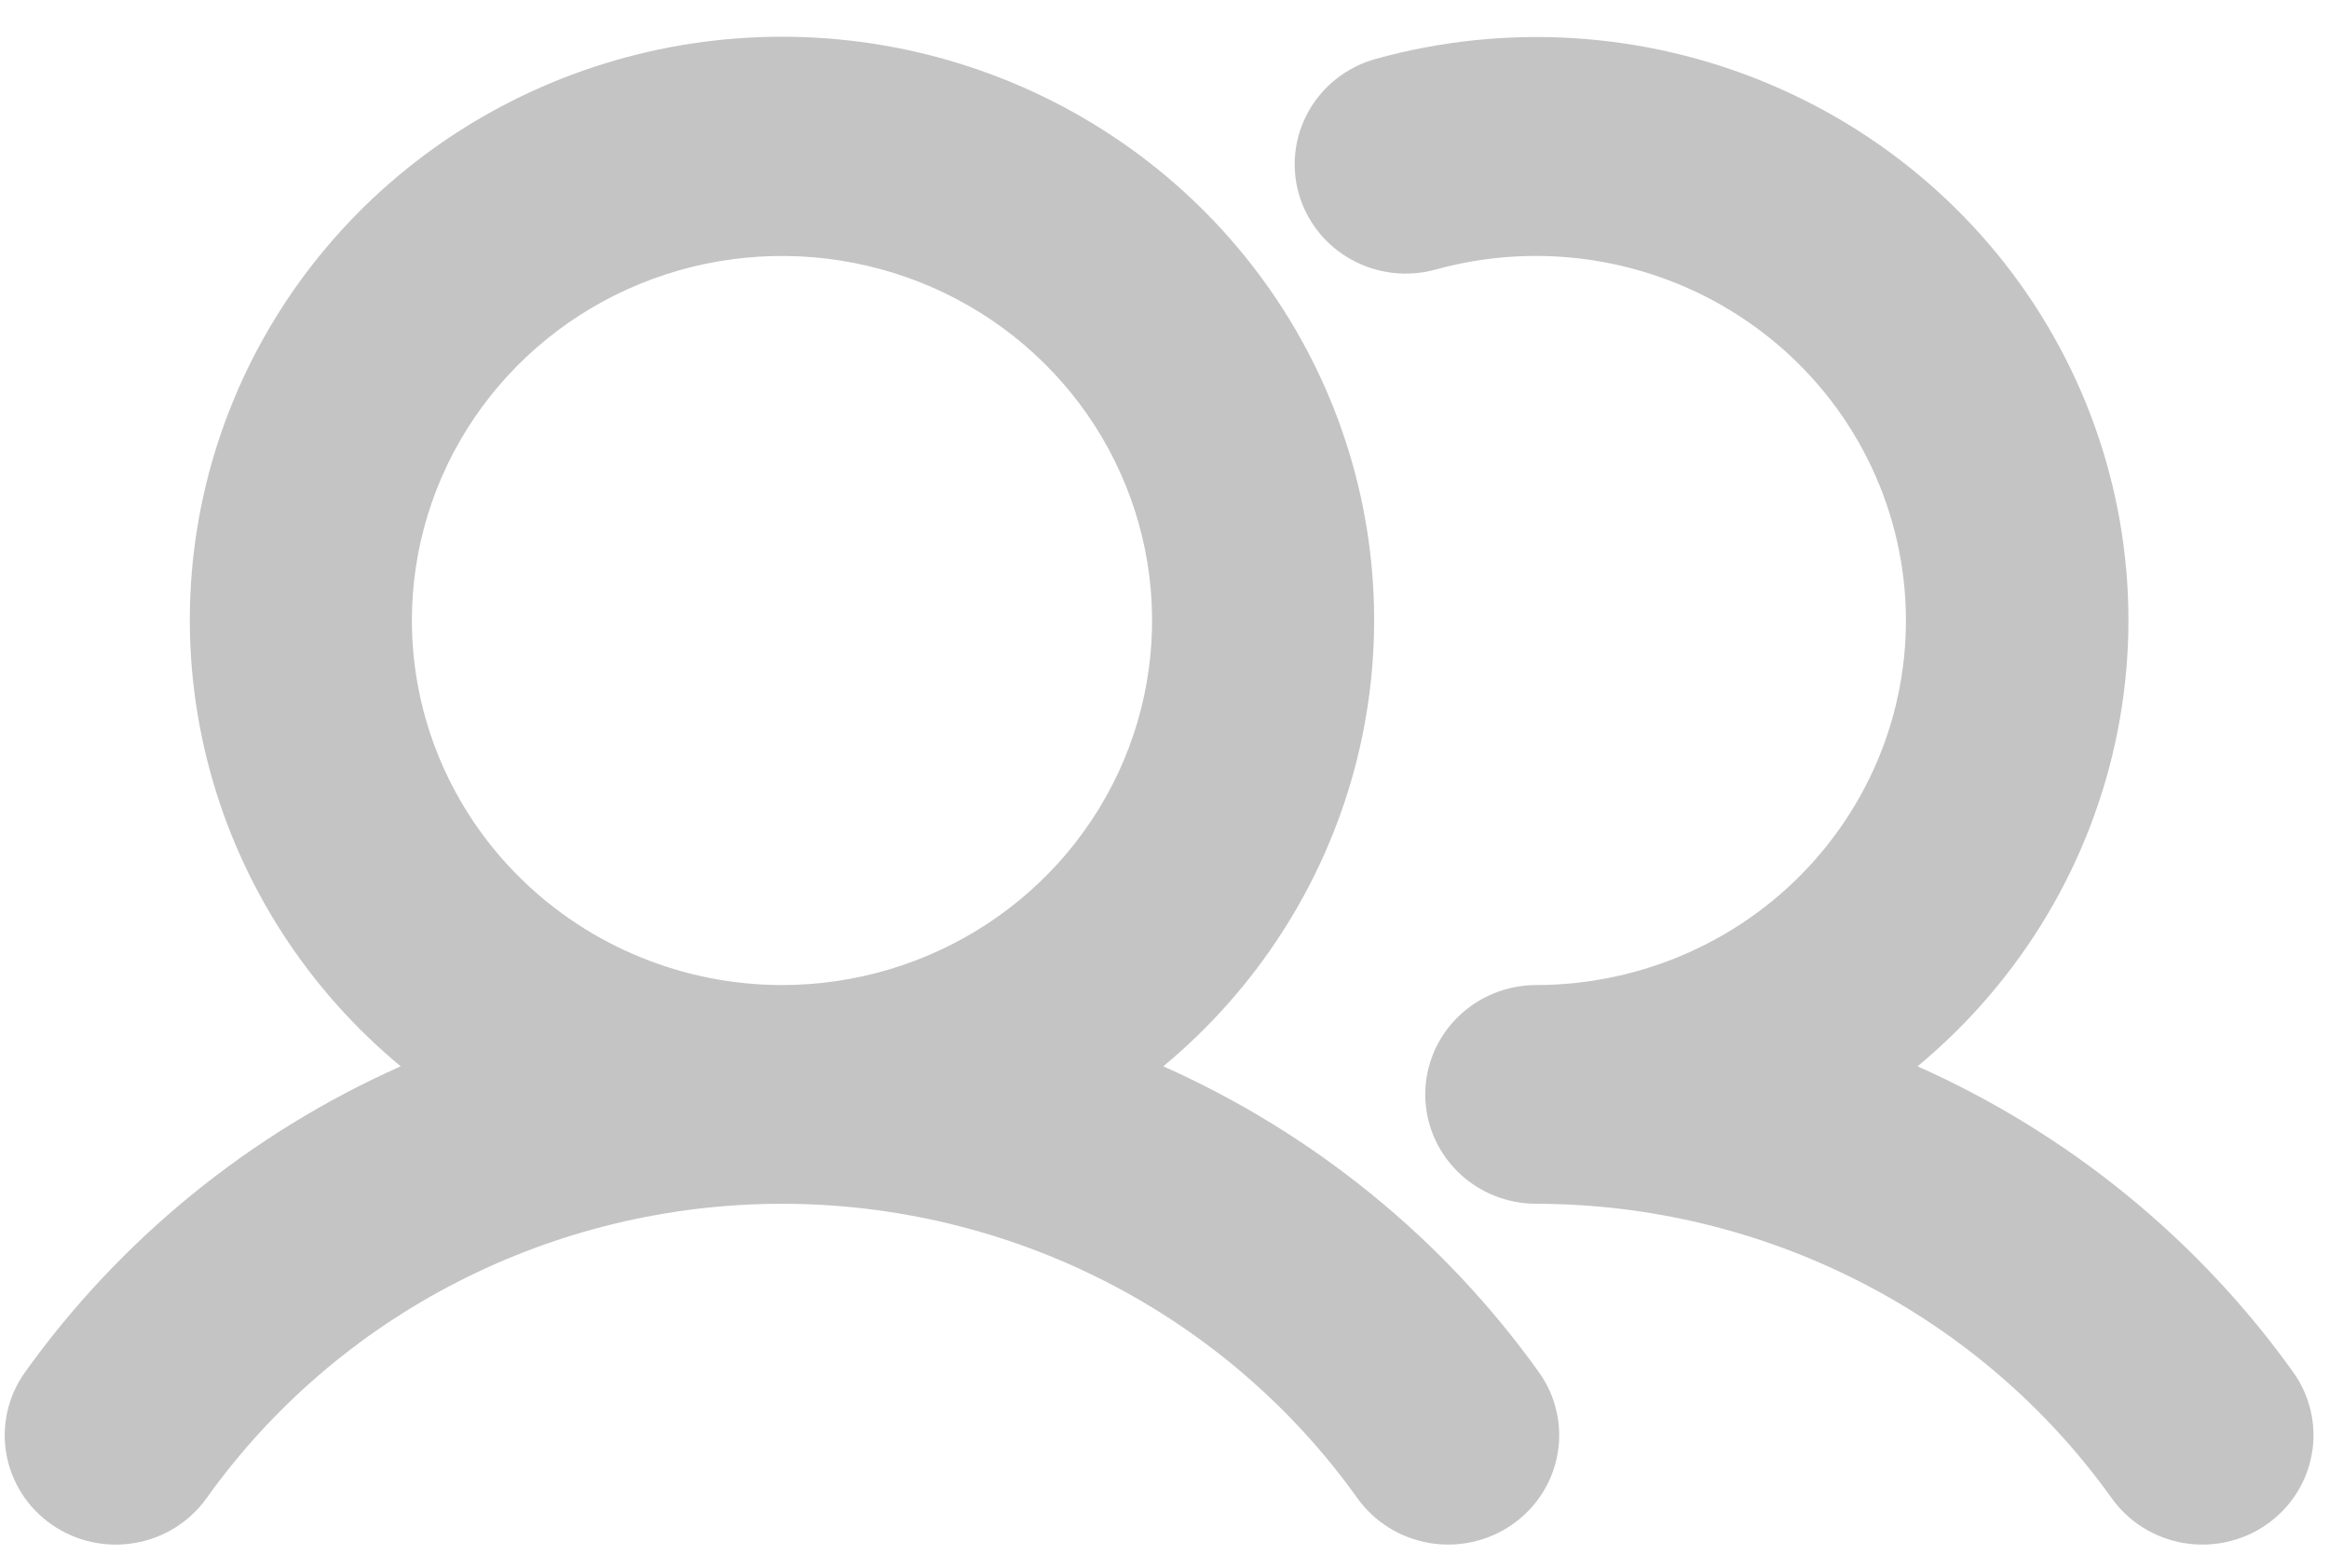
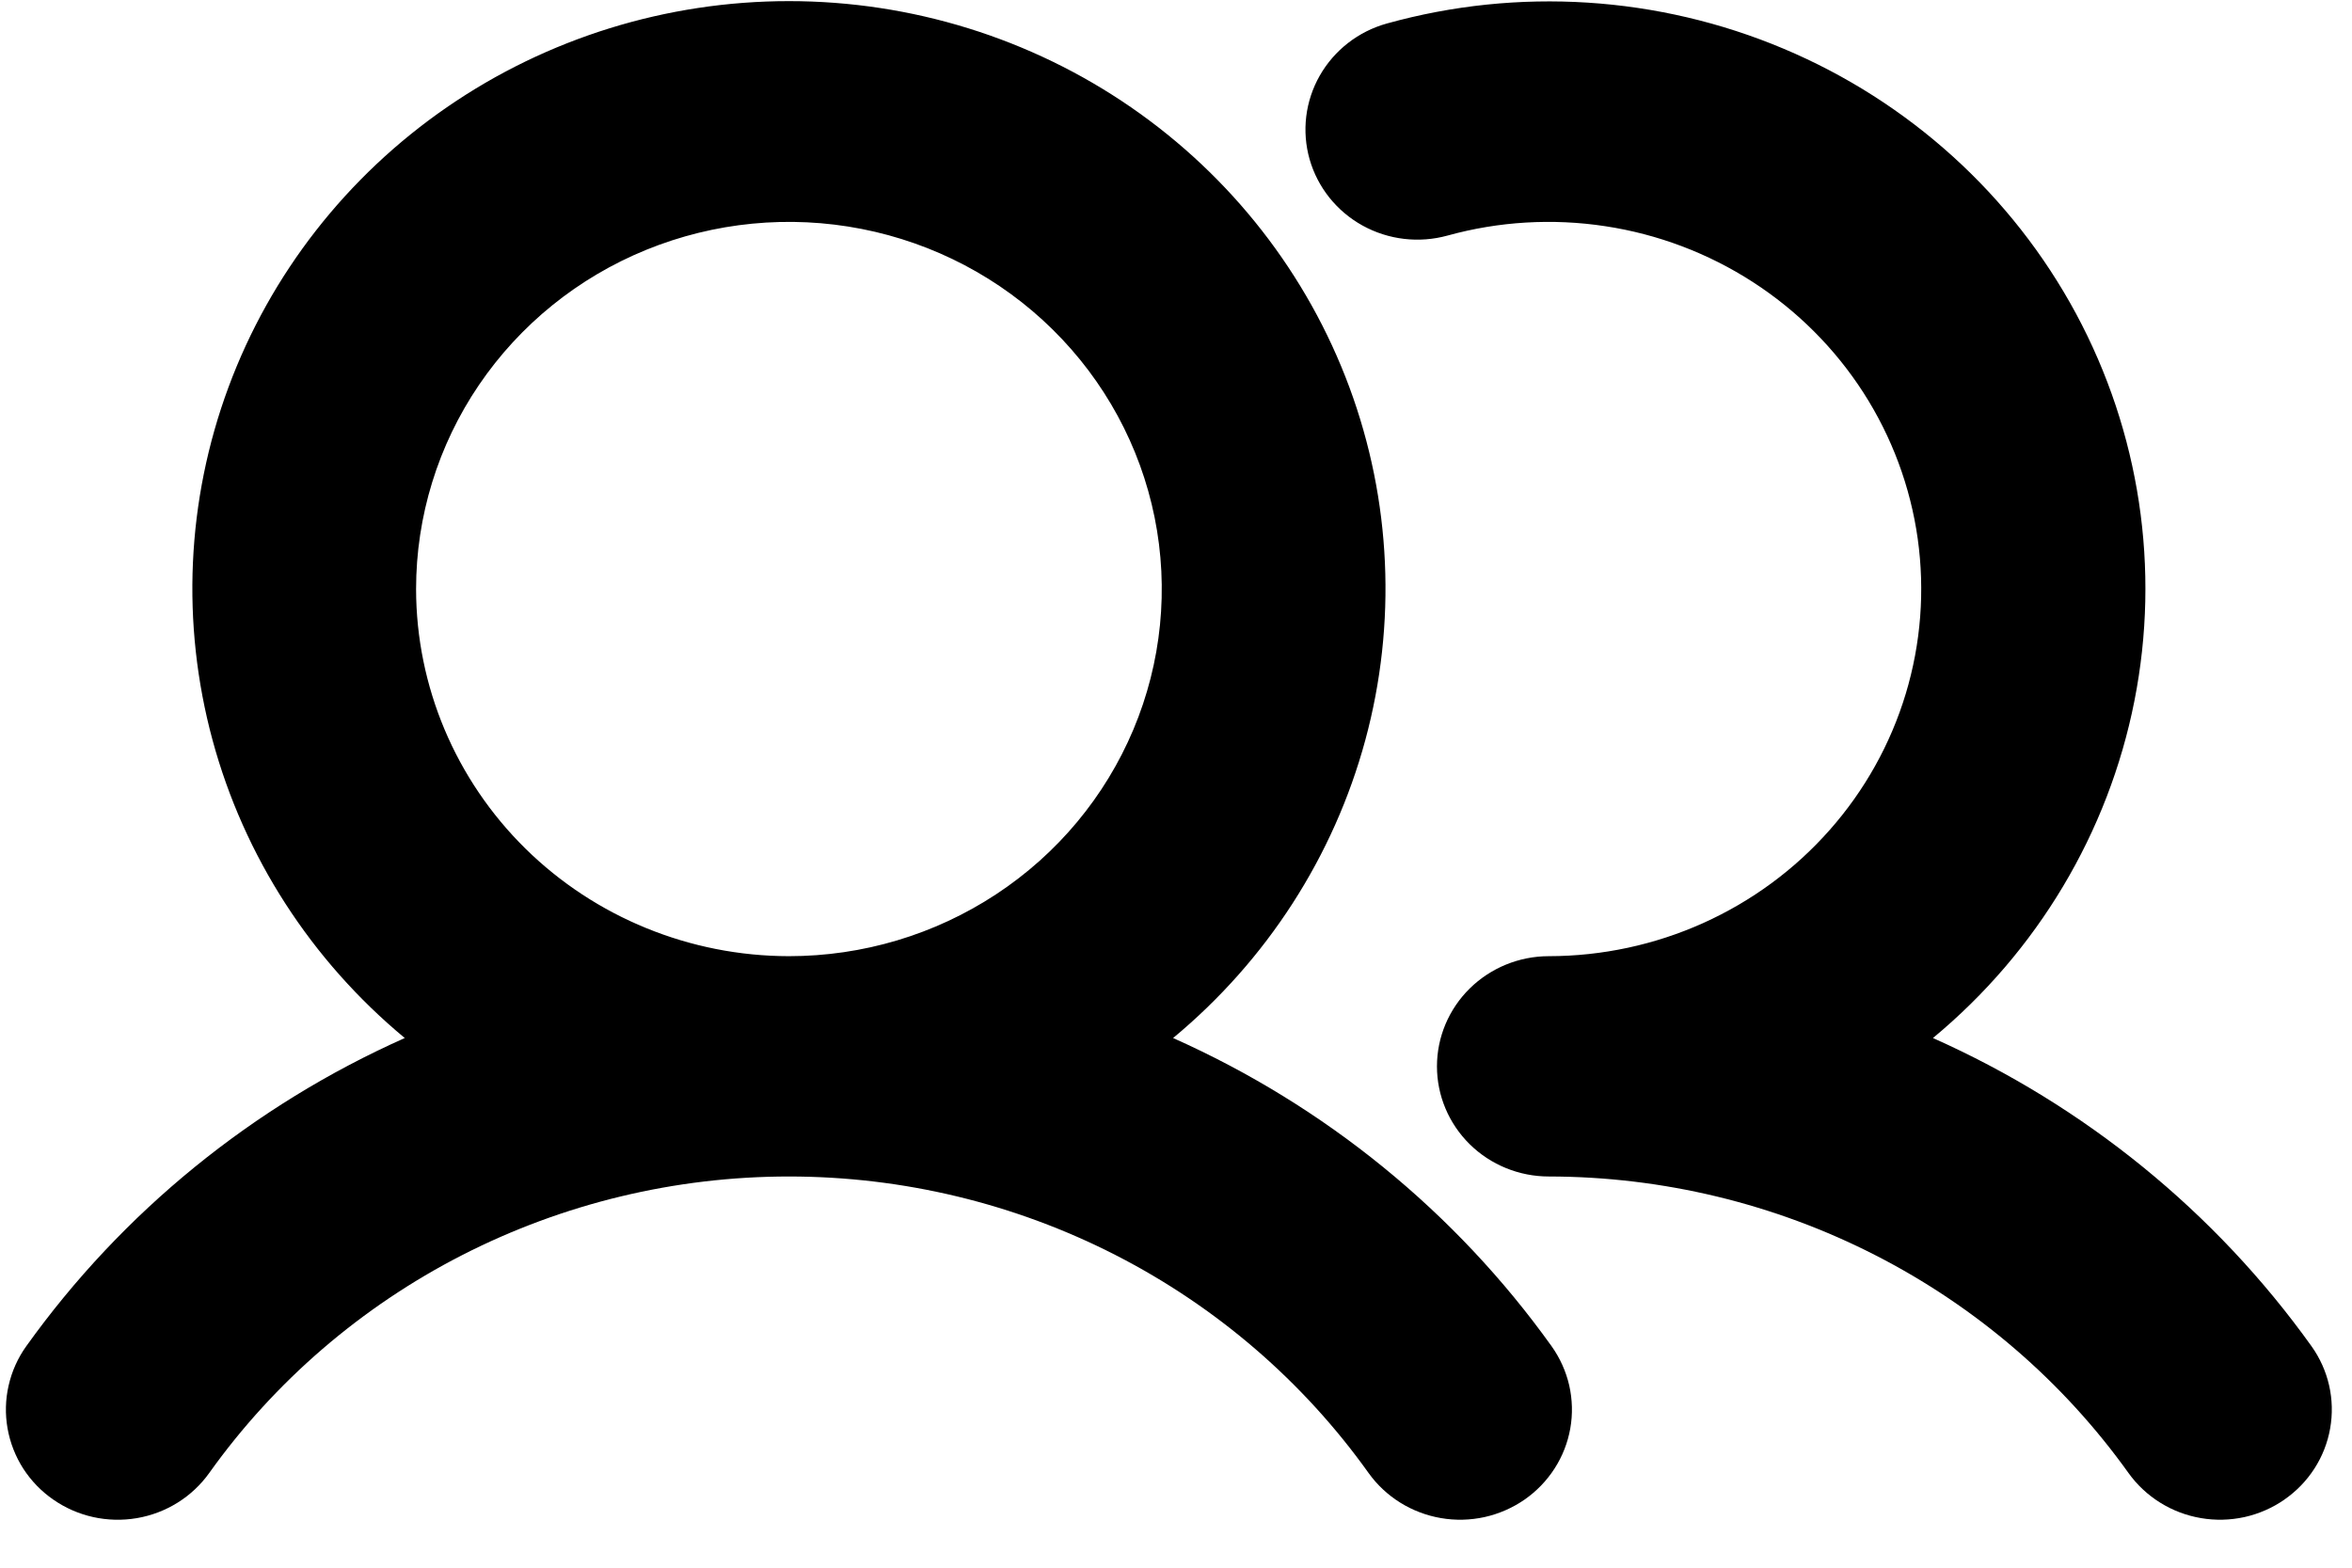
- <svg xmlns="http://www.w3.org/2000/svg" width="52" height="35" viewBox="0 0 52 35" fill="none">
-   <path d="M25.973 23.806C28.047 22.086 29.535 19.78 30.234 17.199C30.933 14.618 30.809 11.889 29.88 9.38C28.951 6.871 27.261 4.704 25.039 3.173C22.817 1.642 20.171 0.82 17.459 0.82C14.748 0.82 12.102 1.642 9.88 3.173C7.658 4.704 5.968 6.871 5.039 9.38C4.109 11.889 3.986 14.618 4.685 17.199C5.384 19.78 6.871 22.086 8.946 23.806C5.581 25.305 2.685 27.664 0.557 30.637C0.37 30.899 0.237 31.195 0.166 31.508C0.094 31.821 0.086 32.145 0.142 32.461C0.198 32.776 0.316 33.078 0.49 33.349C0.664 33.62 0.891 33.855 1.157 34.039C1.695 34.412 2.361 34.559 3.009 34.448C3.656 34.338 4.233 33.978 4.612 33.448C6.06 31.418 7.984 29.761 10.22 28.617C12.456 27.473 14.939 26.875 17.459 26.875C19.978 26.875 22.461 27.472 24.697 28.616C26.933 29.76 28.857 31.417 30.306 33.447C30.494 33.71 30.732 33.933 31.007 34.104C31.282 34.276 31.589 34.392 31.909 34.447C32.23 34.502 32.559 34.494 32.876 34.424C33.194 34.354 33.495 34.223 33.761 34.038C34.027 33.853 34.254 33.619 34.428 33.348C34.602 33.077 34.72 32.775 34.776 32.459C34.832 32.143 34.824 31.82 34.752 31.507C34.681 31.194 34.548 30.898 34.36 30.636C32.233 27.663 29.337 25.305 25.973 23.806ZM9.196 13.853C9.196 12.243 9.681 10.67 10.589 9.331C11.497 7.993 12.787 6.95 14.297 6.334C15.807 5.718 17.468 5.557 19.072 5.871C20.674 6.185 22.147 6.96 23.302 8.098C24.458 9.236 25.245 10.687 25.564 12.265C25.883 13.844 25.719 15.481 25.094 16.968C24.468 18.455 23.409 19.726 22.05 20.62C20.691 21.515 19.094 21.992 17.459 21.992C15.269 21.99 13.168 21.131 11.619 19.605C10.07 18.08 9.198 16.011 9.196 13.853ZM50.602 34.038C50.336 34.223 50.035 34.354 49.718 34.424C49.4 34.495 49.072 34.502 48.751 34.448C48.43 34.393 48.123 34.276 47.848 34.105C47.573 33.933 47.335 33.71 47.148 33.447C45.697 31.419 43.773 29.763 41.537 28.62C39.301 27.476 36.82 26.878 34.3 26.875C33.643 26.875 33.013 26.618 32.548 26.16C32.083 25.702 31.822 25.081 31.822 24.434C31.822 23.786 32.083 23.165 32.548 22.707C33.013 22.249 33.643 21.992 34.3 21.992C35.48 21.991 36.647 21.74 37.72 21.258C38.794 20.776 39.75 20.073 40.524 19.196C41.299 18.319 41.874 17.289 42.211 16.175C42.547 15.061 42.638 13.889 42.476 12.738C42.314 11.587 41.904 10.483 41.273 9.501C40.642 8.519 39.805 7.681 38.818 7.045C37.831 6.408 36.717 5.987 35.55 5.809C34.384 5.632 33.193 5.703 32.057 6.017C31.424 6.193 30.746 6.113 30.173 5.796C29.599 5.48 29.177 4.951 28.999 4.328C28.821 3.705 28.902 3.037 29.224 2.472C29.545 1.907 30.081 1.492 30.714 1.316C33.623 0.508 36.725 0.705 39.503 1.876C42.282 3.046 44.569 5.119 45.984 7.749C47.399 10.379 47.856 13.408 47.279 16.329C46.702 19.251 45.126 21.89 42.814 23.806C46.178 25.305 49.074 27.663 51.202 30.636C51.58 31.165 51.73 31.821 51.617 32.459C51.505 33.097 51.14 33.665 50.602 34.038V34.038Z" fill="#C4C4C4" />
+ <svg xmlns="http://www.w3.org/2000/svg" width="42" height="28" viewBox="0 0 42 28" fill="none">
+   <path d="M20.948 18.54C22.619 17.154 23.818 15.296 24.381 13.217C24.944 11.137 24.845 8.938 24.096 6.916C23.347 4.895 21.985 3.149 20.195 1.915C18.405 0.681 16.273 0.02 14.088 0.02C11.903 0.02 9.771 0.681 7.981 1.915C6.191 3.149 4.829 4.895 4.08 6.916C3.331 8.938 3.232 11.137 3.795 13.217C4.358 15.296 5.557 17.154 7.228 18.54C4.517 19.748 2.183 21.648 0.469 24.044C0.318 24.255 0.211 24.494 0.154 24.746C0.096 24.998 0.09 25.259 0.135 25.513C0.18 25.768 0.275 26.011 0.415 26.23C0.556 26.448 0.738 26.637 0.953 26.785C1.386 27.086 1.922 27.204 2.444 27.115C2.966 27.026 3.431 26.736 3.736 26.309C4.903 24.673 6.453 23.338 8.255 22.416C10.057 21.495 12.057 21.013 14.088 21.013C16.118 21.013 18.118 21.494 19.92 22.416C21.722 23.338 23.272 24.673 24.439 26.309C24.59 26.52 24.782 26.7 25.004 26.838C25.226 26.976 25.473 27.07 25.731 27.114C25.989 27.159 26.254 27.152 26.51 27.096C26.766 27.039 27.008 26.933 27.223 26.785C27.437 26.636 27.62 26.447 27.76 26.229C27.901 26.01 27.996 25.767 28.041 25.512C28.086 25.258 28.079 24.997 28.022 24.745C27.964 24.493 27.857 24.255 27.706 24.043C25.992 21.648 23.659 19.748 20.948 18.54ZM7.43 10.521C7.43 9.224 7.82 7.956 8.552 6.877C9.284 5.799 10.323 4.958 11.54 4.462C12.757 3.966 14.095 3.836 15.387 4.089C16.678 4.342 17.865 4.966 18.796 5.884C19.727 6.801 20.361 7.969 20.618 9.241C20.875 10.513 20.743 11.832 20.239 13.03C19.735 14.229 18.882 15.253 17.787 15.973C16.692 16.694 15.405 17.078 14.088 17.078C12.323 17.076 10.63 16.385 9.382 15.156C8.134 13.926 7.432 12.259 7.43 10.521ZM40.792 26.785C40.578 26.933 40.336 27.039 40.08 27.096C39.824 27.152 39.559 27.159 39.301 27.114C39.042 27.07 38.795 26.976 38.574 26.838C38.352 26.7 38.16 26.52 38.009 26.309C36.84 24.674 35.29 23.34 33.489 22.419C31.687 21.497 29.688 21.015 27.658 21.013C27.128 21.013 26.62 20.806 26.245 20.437C25.871 20.068 25.66 19.568 25.66 19.046C25.66 18.524 25.871 18.024 26.245 17.655C26.62 17.286 27.128 17.078 27.658 17.078C28.608 17.077 29.548 16.876 30.413 16.487C31.278 16.098 32.048 15.532 32.672 14.825C33.297 14.119 33.76 13.289 34.031 12.392C34.302 11.494 34.375 10.55 34.245 9.622C34.115 8.695 33.784 7.805 33.276 7.014C32.767 6.223 32.093 5.548 31.297 5.035C30.502 4.522 29.604 4.182 28.665 4.04C27.725 3.897 26.765 3.954 25.85 4.207C25.34 4.348 24.794 4.284 24.332 4.029C23.87 3.774 23.53 3.348 23.386 2.846C23.243 2.344 23.308 1.806 23.567 1.351C23.826 0.896 24.258 0.56 24.768 0.419C27.112 -0.232 29.611 -0.073 31.85 0.87C34.089 1.813 35.931 3.483 37.072 5.602C38.212 7.722 38.58 10.162 38.115 12.516C37.65 14.87 36.38 16.996 34.517 18.54C37.228 19.748 39.562 21.648 41.276 24.043C41.581 24.47 41.701 24.998 41.61 25.512C41.52 26.026 41.226 26.484 40.792 26.784V26.785Z" fill="black" />
</svg>
